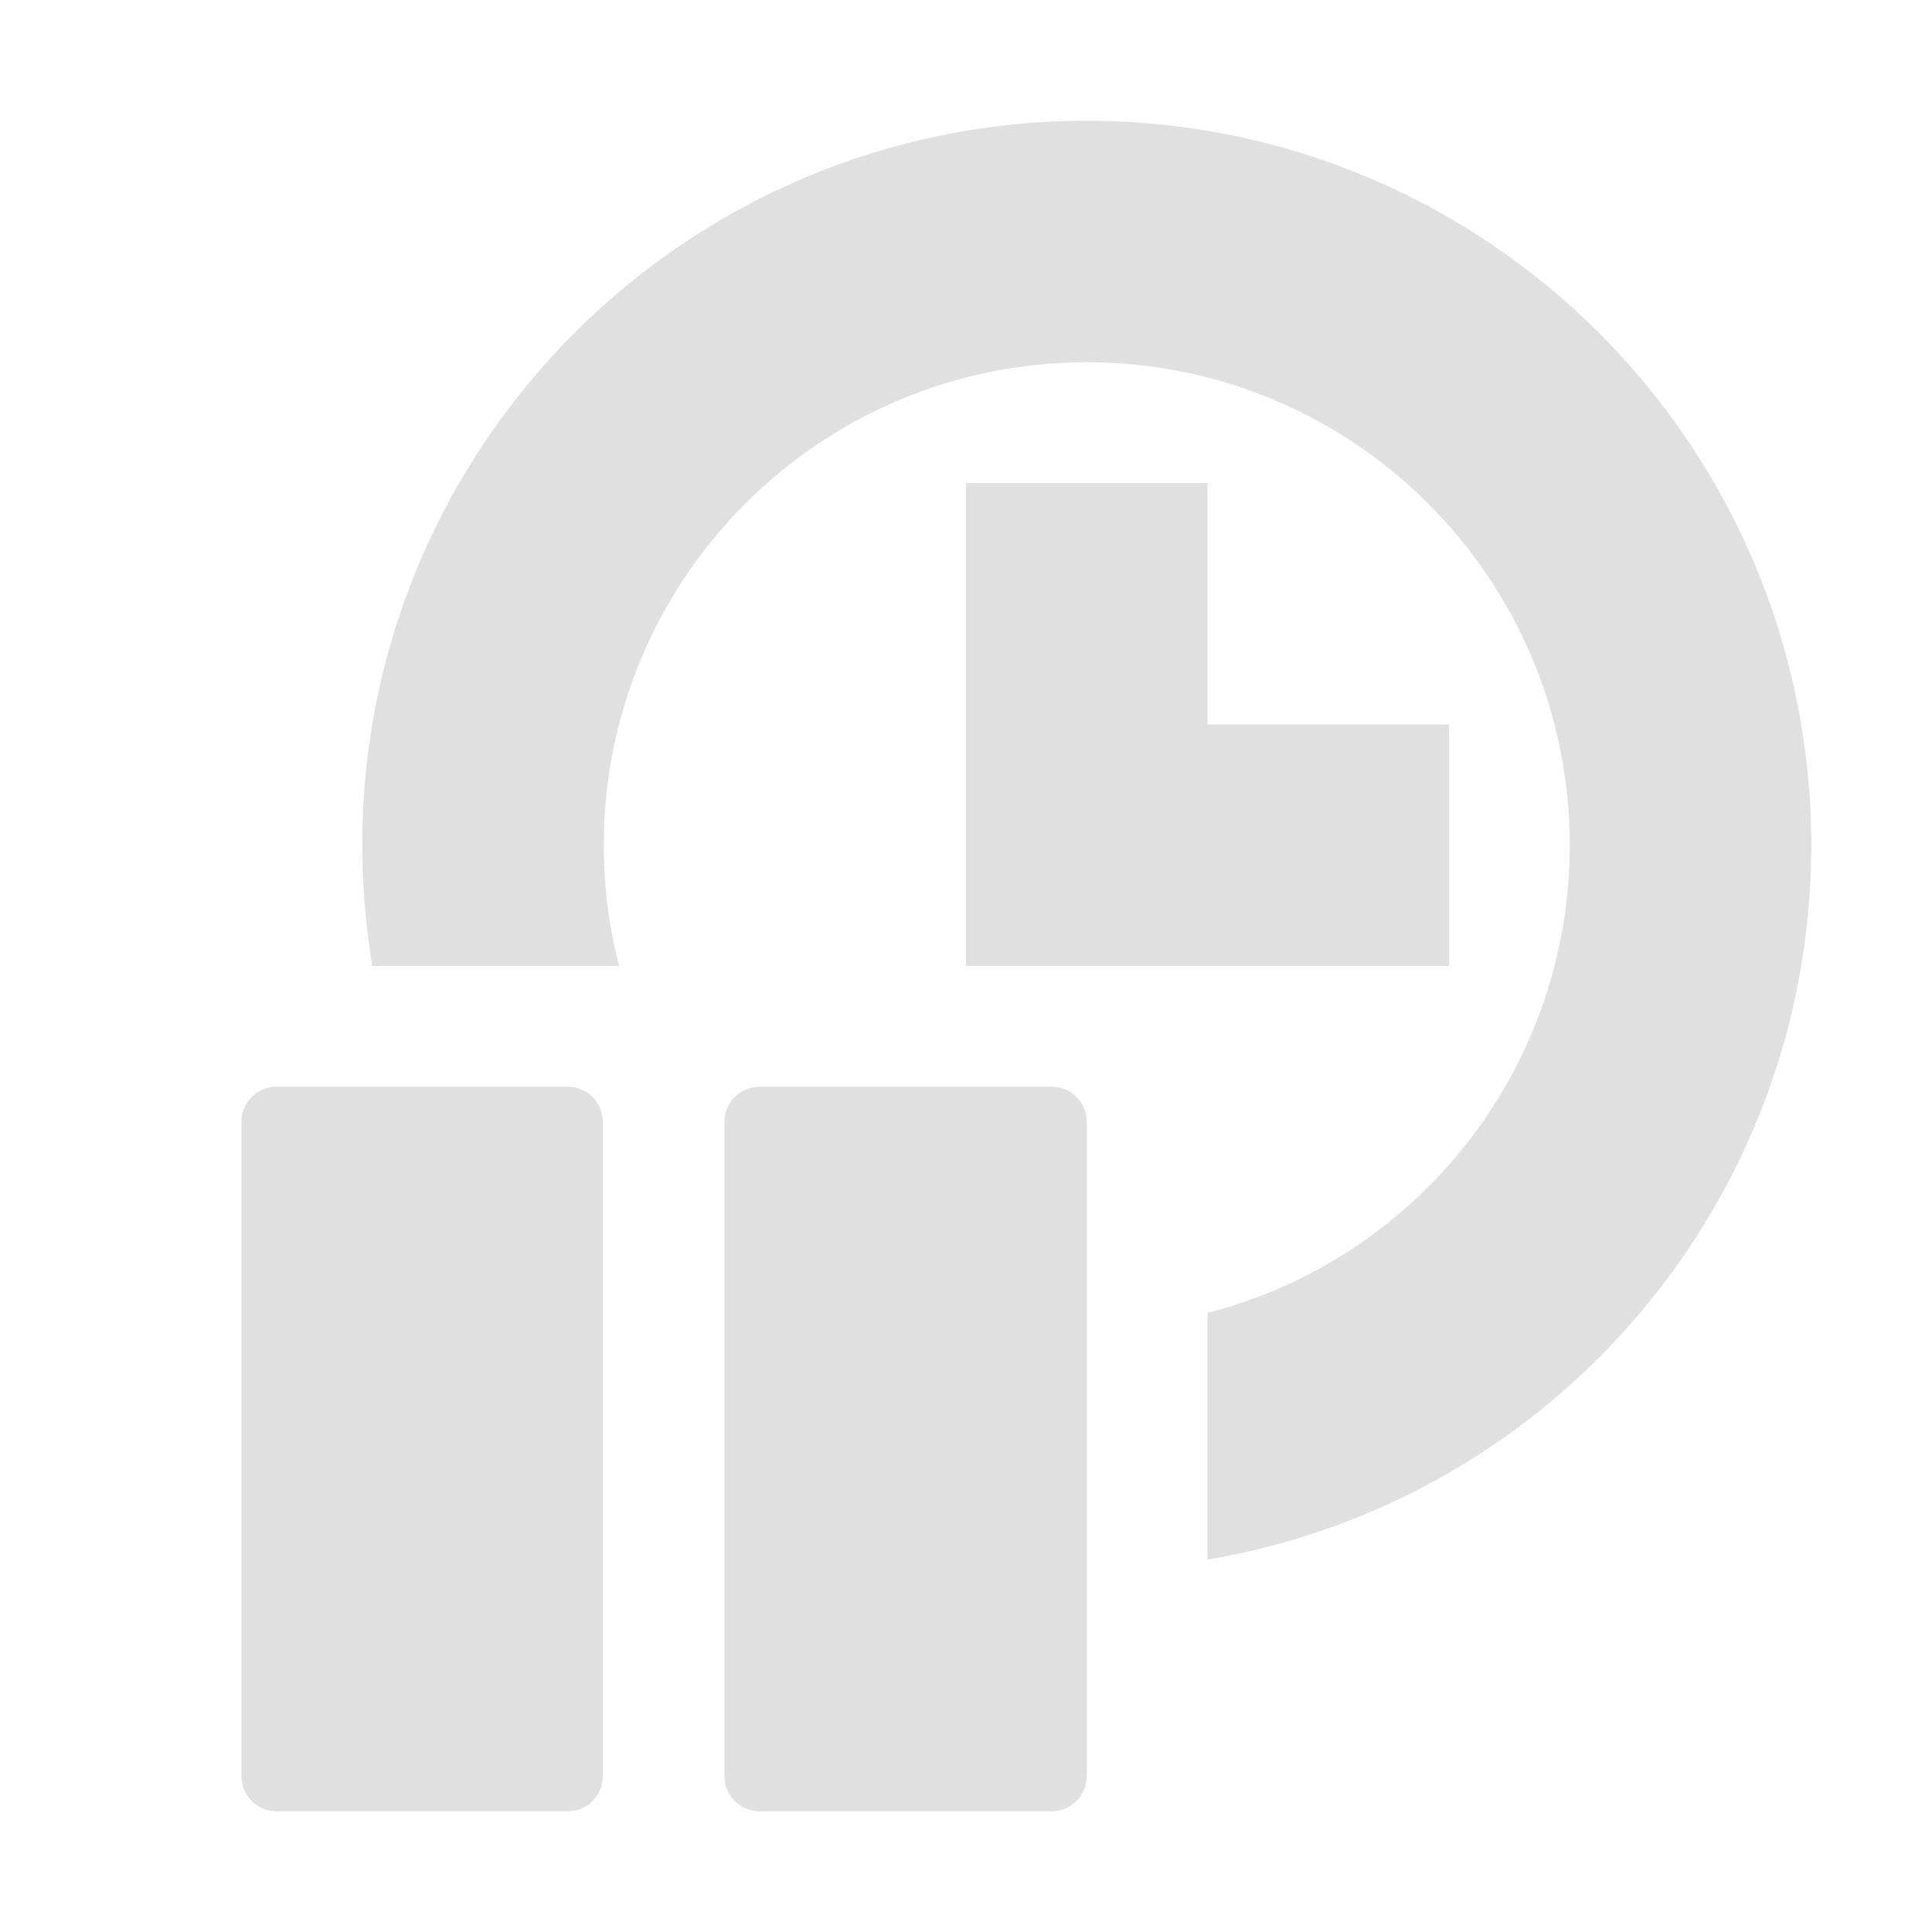
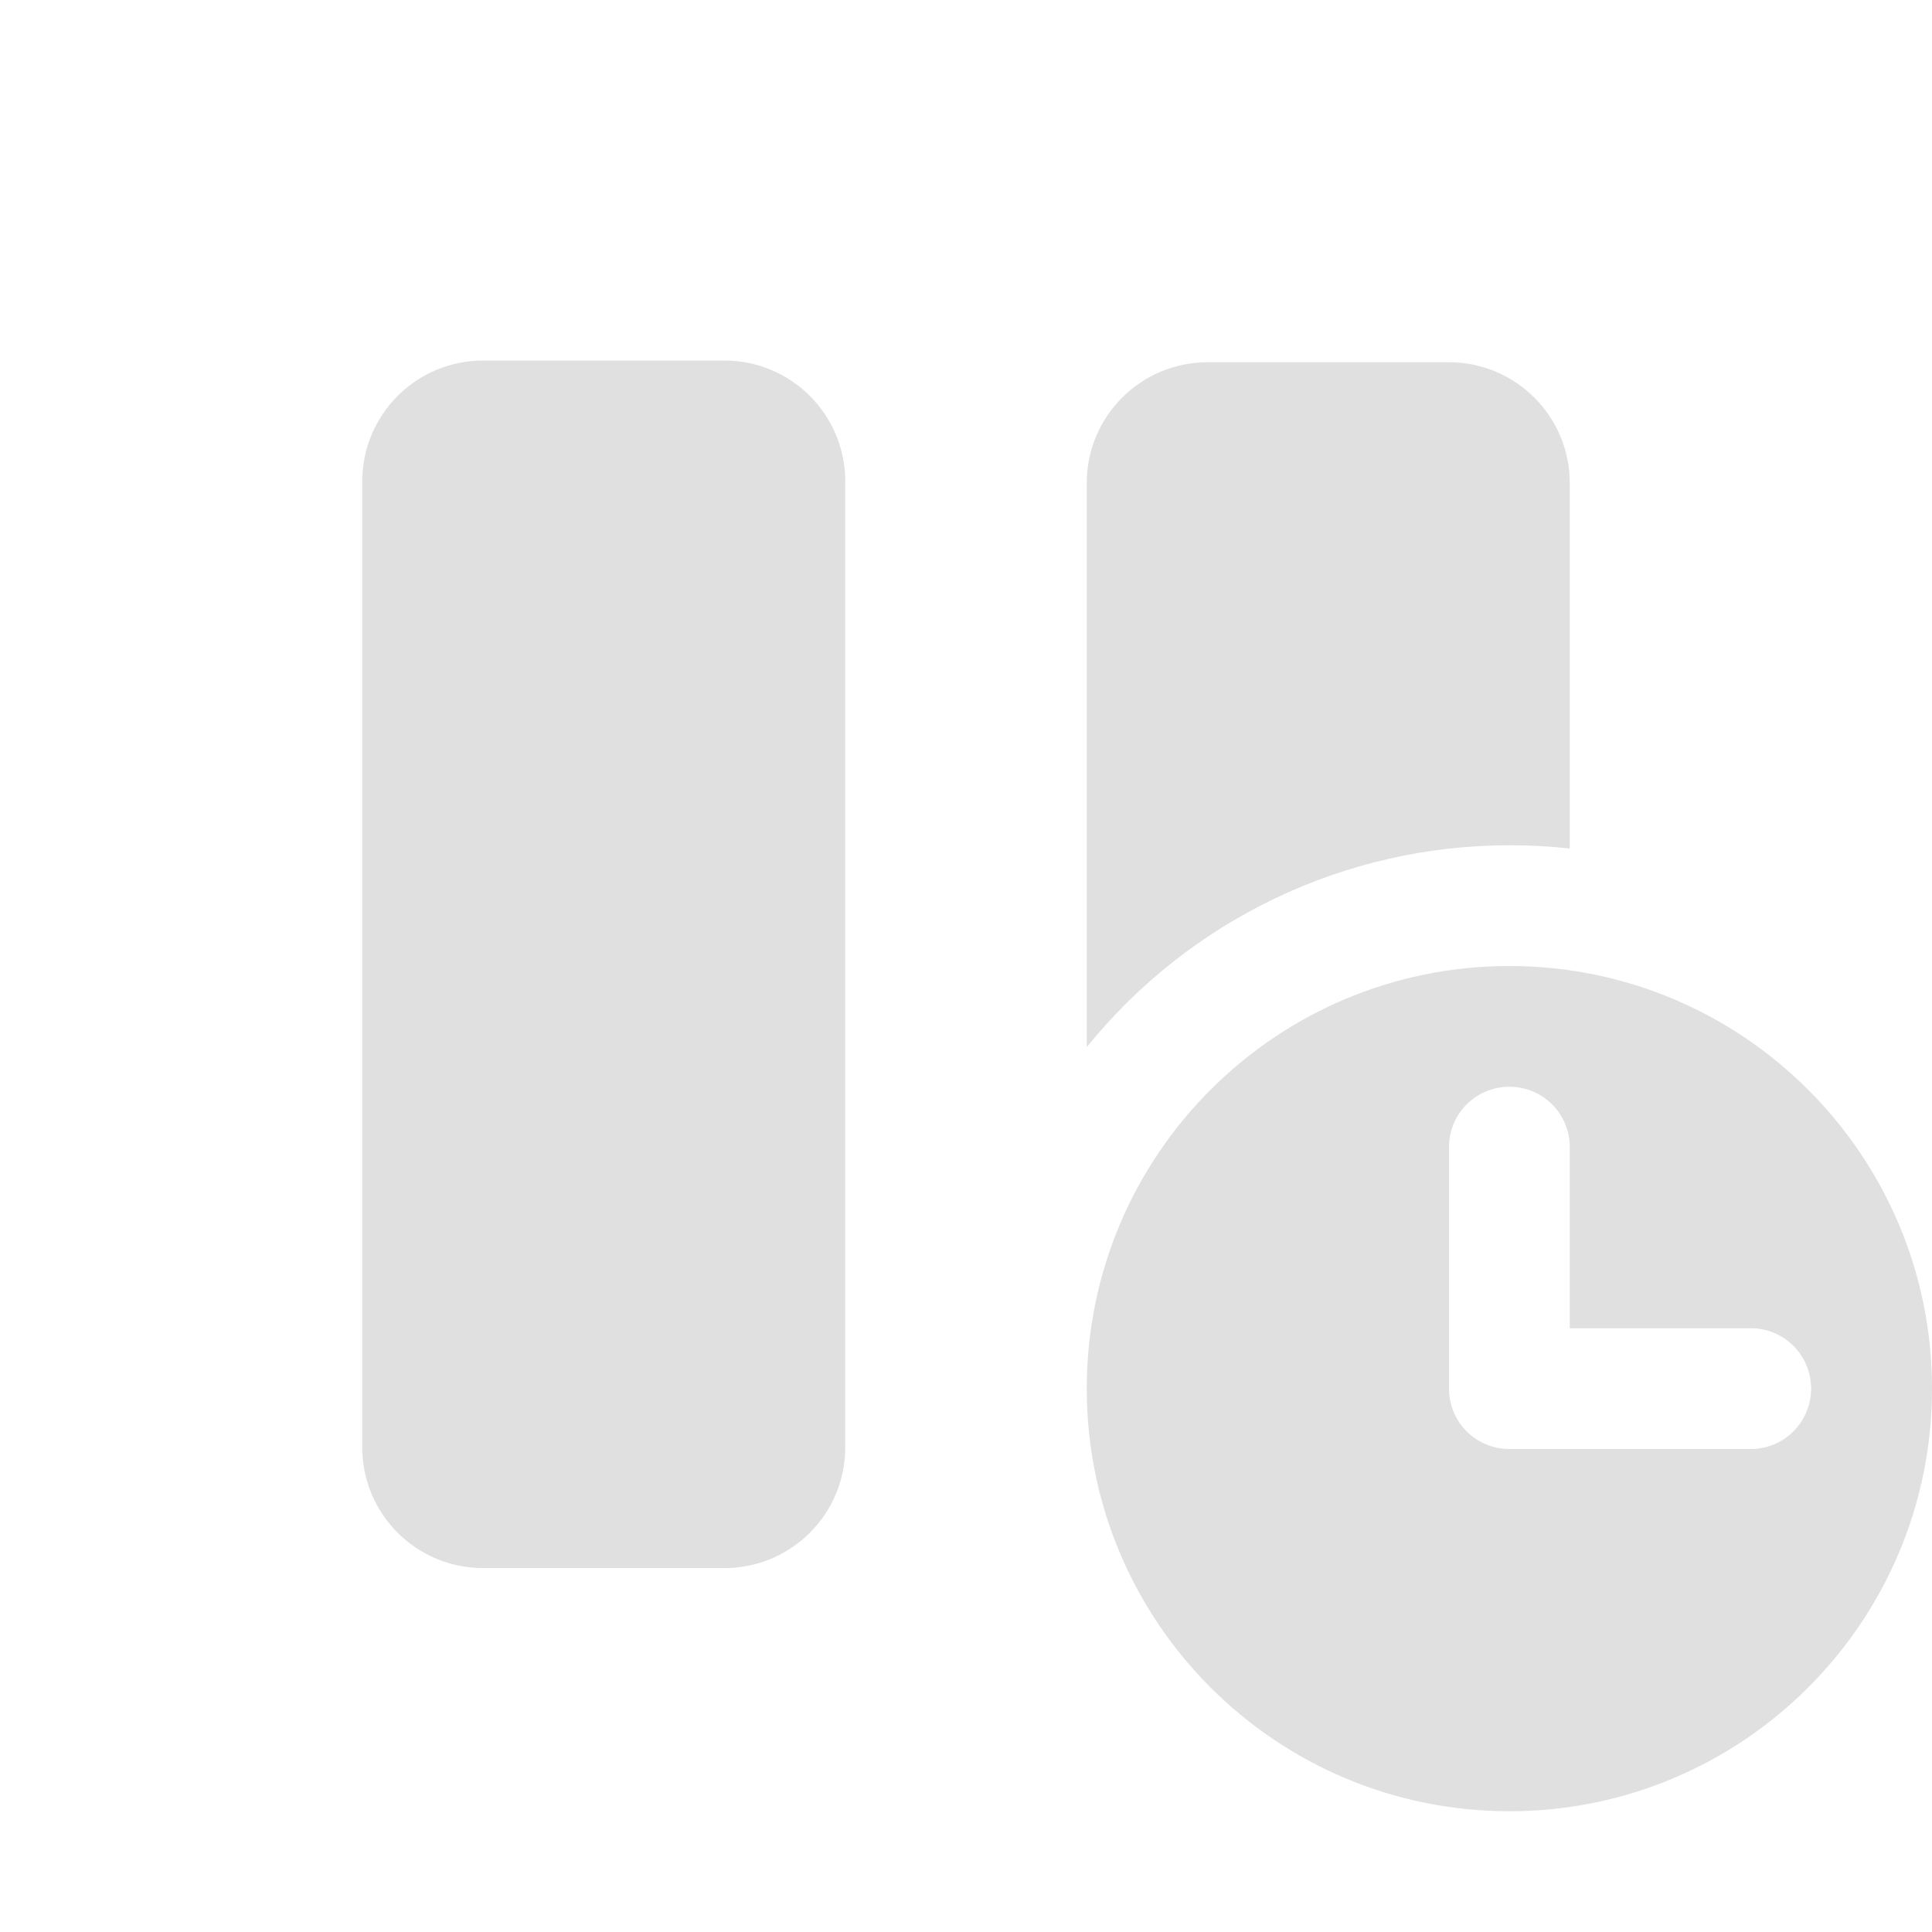
<svg xmlns="http://www.w3.org/2000/svg" width="16" height="16">
-   <path fill="#e0e0e0" d="m 8,4 h 2 v 2 h 2 V 8 H 8 Z" />
-   <rect width="2.992" height="6" x="2" y="9" fill="#e0e0e0" ry=".289" />
-   <rect width="3" height="6" x="6" y="9" fill="#e0e0e0" ry=".289" />
-   <path fill="#e0e0e0" d="M 9 1 A 6 6 0 0 0 3 7 A 6 6 0 0 0 3.084 8 L 5.127 8 A 4 4 0 0 1 5 7 A 4 4 0 0 1 9 3 A 4 4 0 0 1 13 7 A 4 4 0 0 1 10 10.873 L 10 12.916 A 6 6 0 0 0 15 7 A 6 6 0 0 0 9 1 z" />
+   <path fill="#e0e0e0" d="M12.5 8A3.5 3.5 0 0 0 9 11.5 3.5 3.5 0 0 0 12.5 15 3.5 3.5 0 0 0 16 11.5 3.5 3.5 0 0 0 12.5 8zM12.5 9C12.777 9 13 9.223 13 9.5L13 11 14.117 11 14.5 11C14.768 11 14.985 11.21 14.998 11.475 14.999 11.483 15 11.491 15 11.5 15 11.509 14.999 11.517 14.998 11.525 14.985 11.79 14.768 12 14.5 12L14.117 12 12.883 12 12.5 12C12.223 12 12 11.777 12 11.5L12 9.5C12 9.223 12.223 9 12.5 9zM4 2.986C3.448 2.986 3 3.434 3 3.986L3 11.986C3 12.539 3.448 12.986 4 12.986L6 12.986C6.552 12.986 7 12.539 7 11.986L7 3.986C7 3.434 6.552 2.986 6 2.986L4 2.986zM10 3C9.448 3 9 3.448 9 4L9 8.672A4.5 4.5 0 0 1 12.5 7 4.5 4.5 0 0 1 13 7.027L13 4C13 3.448 12.552 3 12 3L10 3z" />
</svg>
